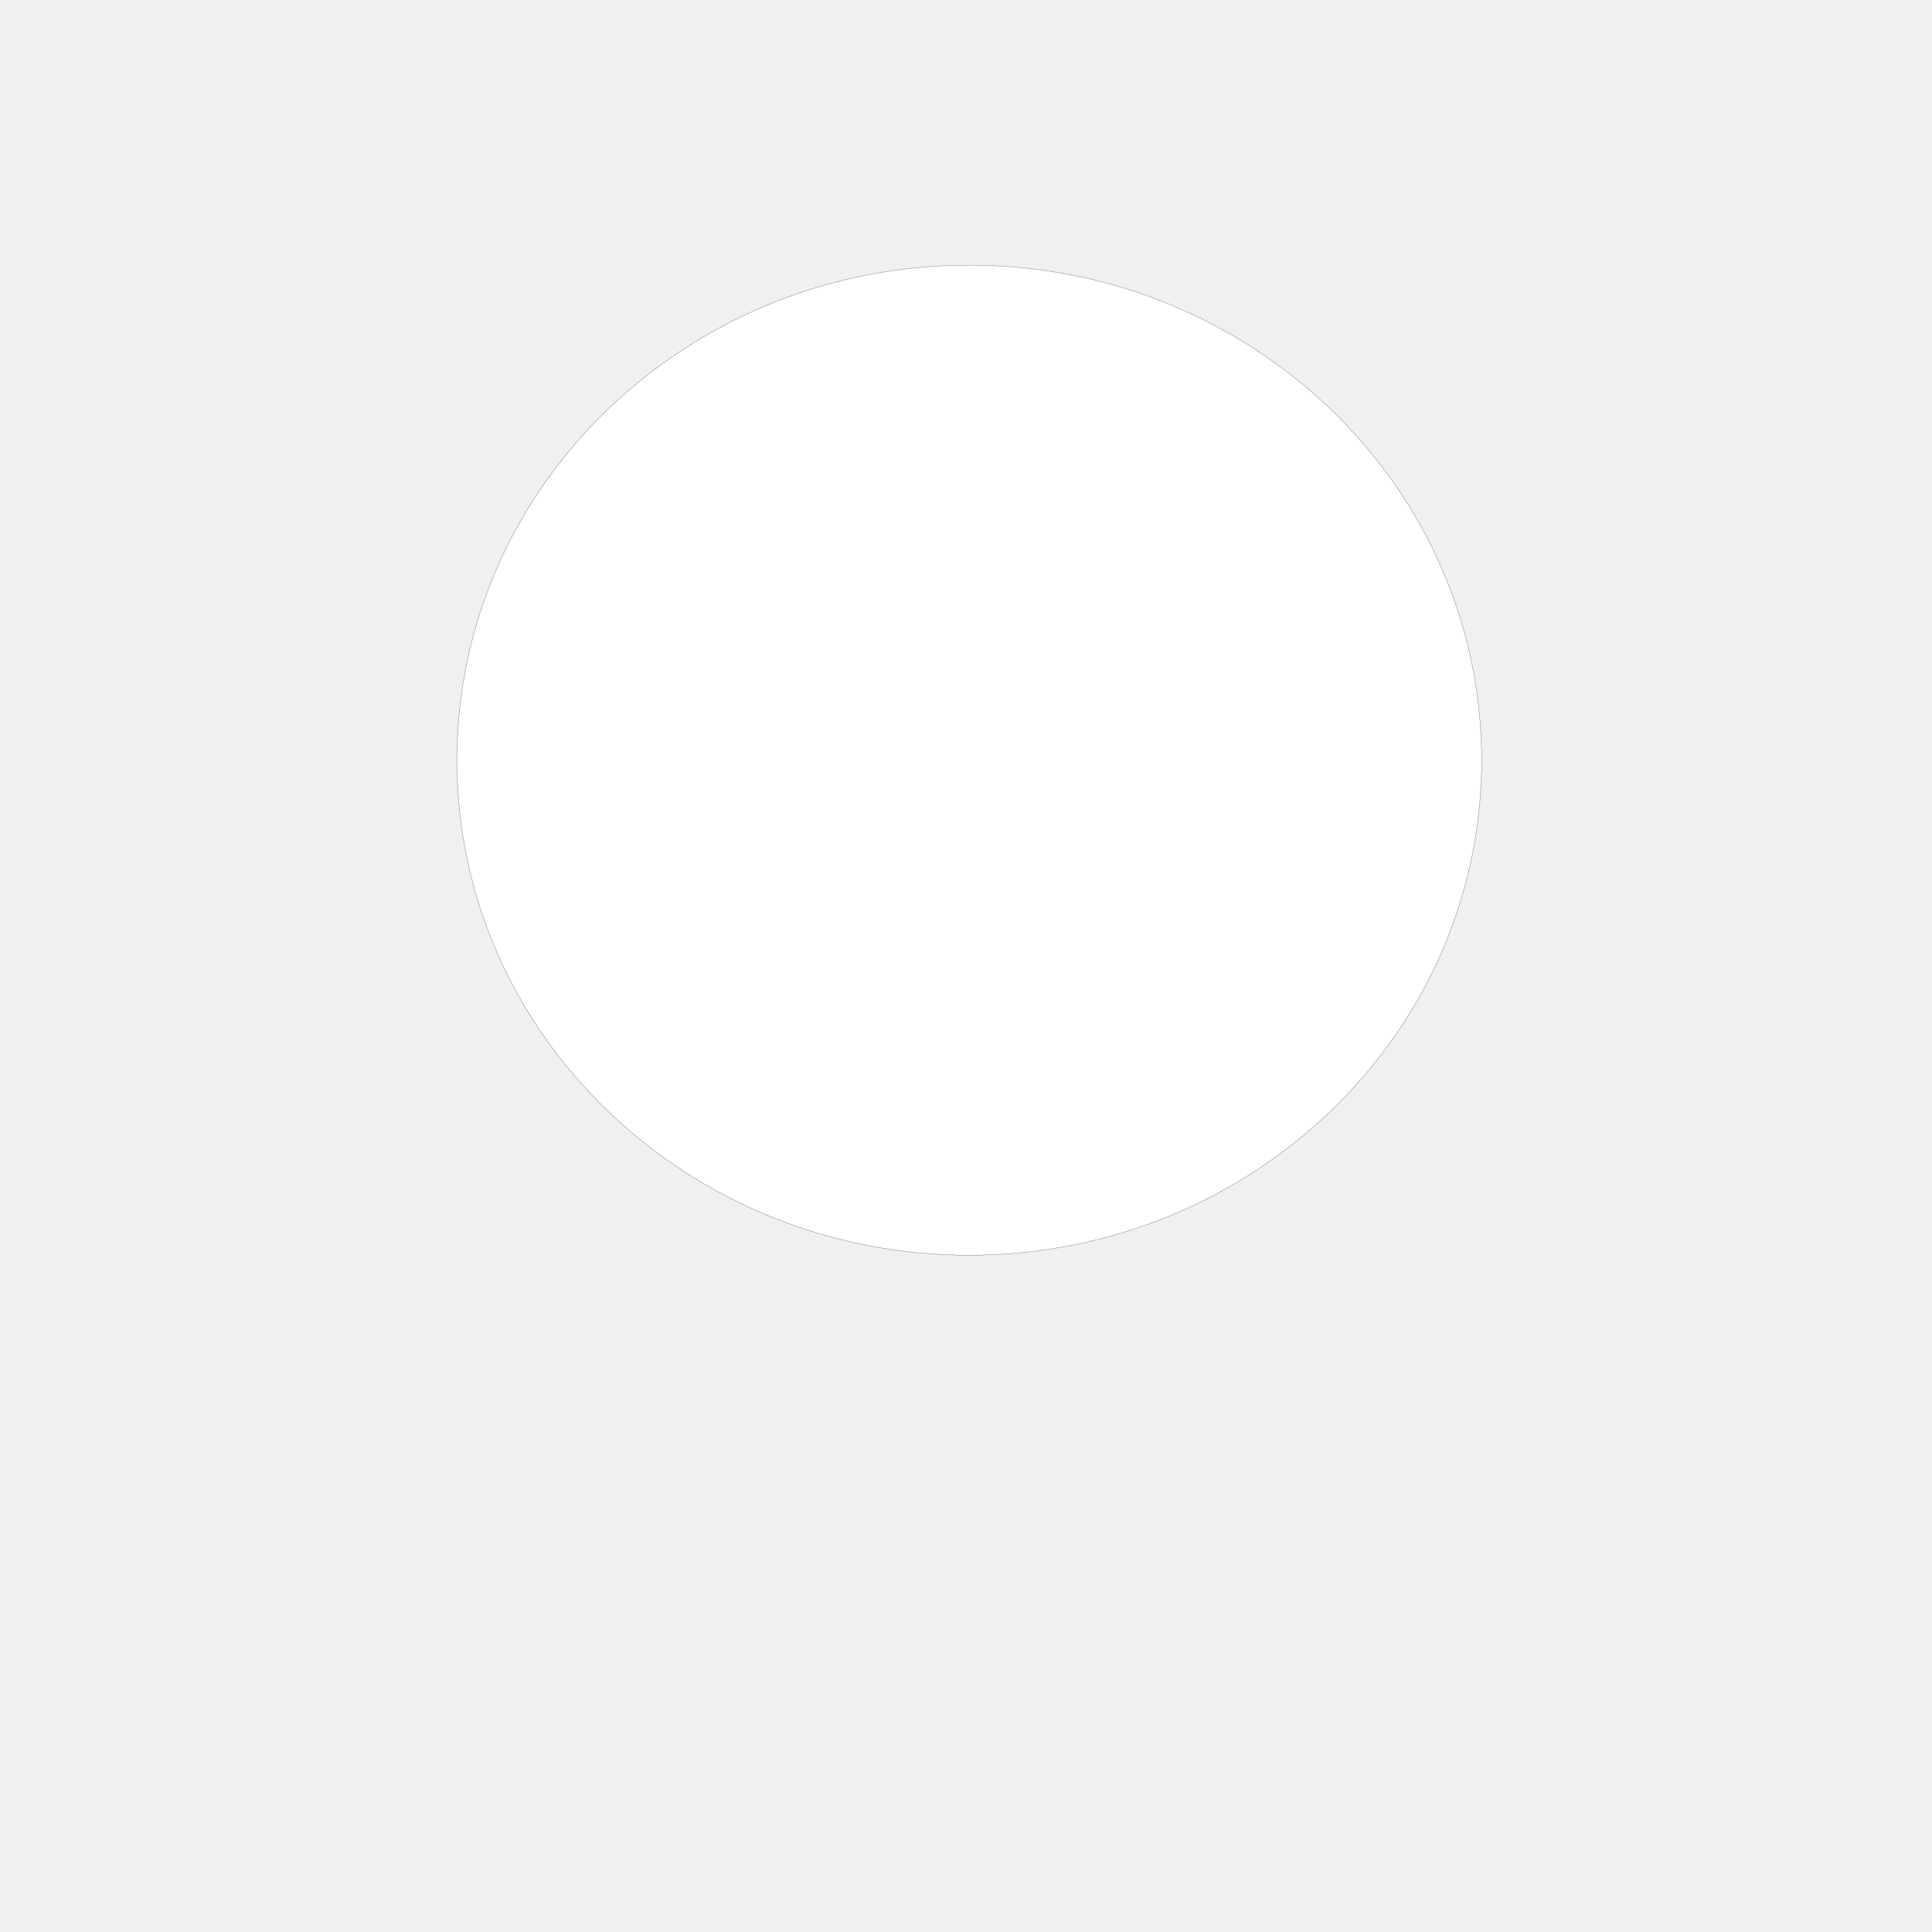
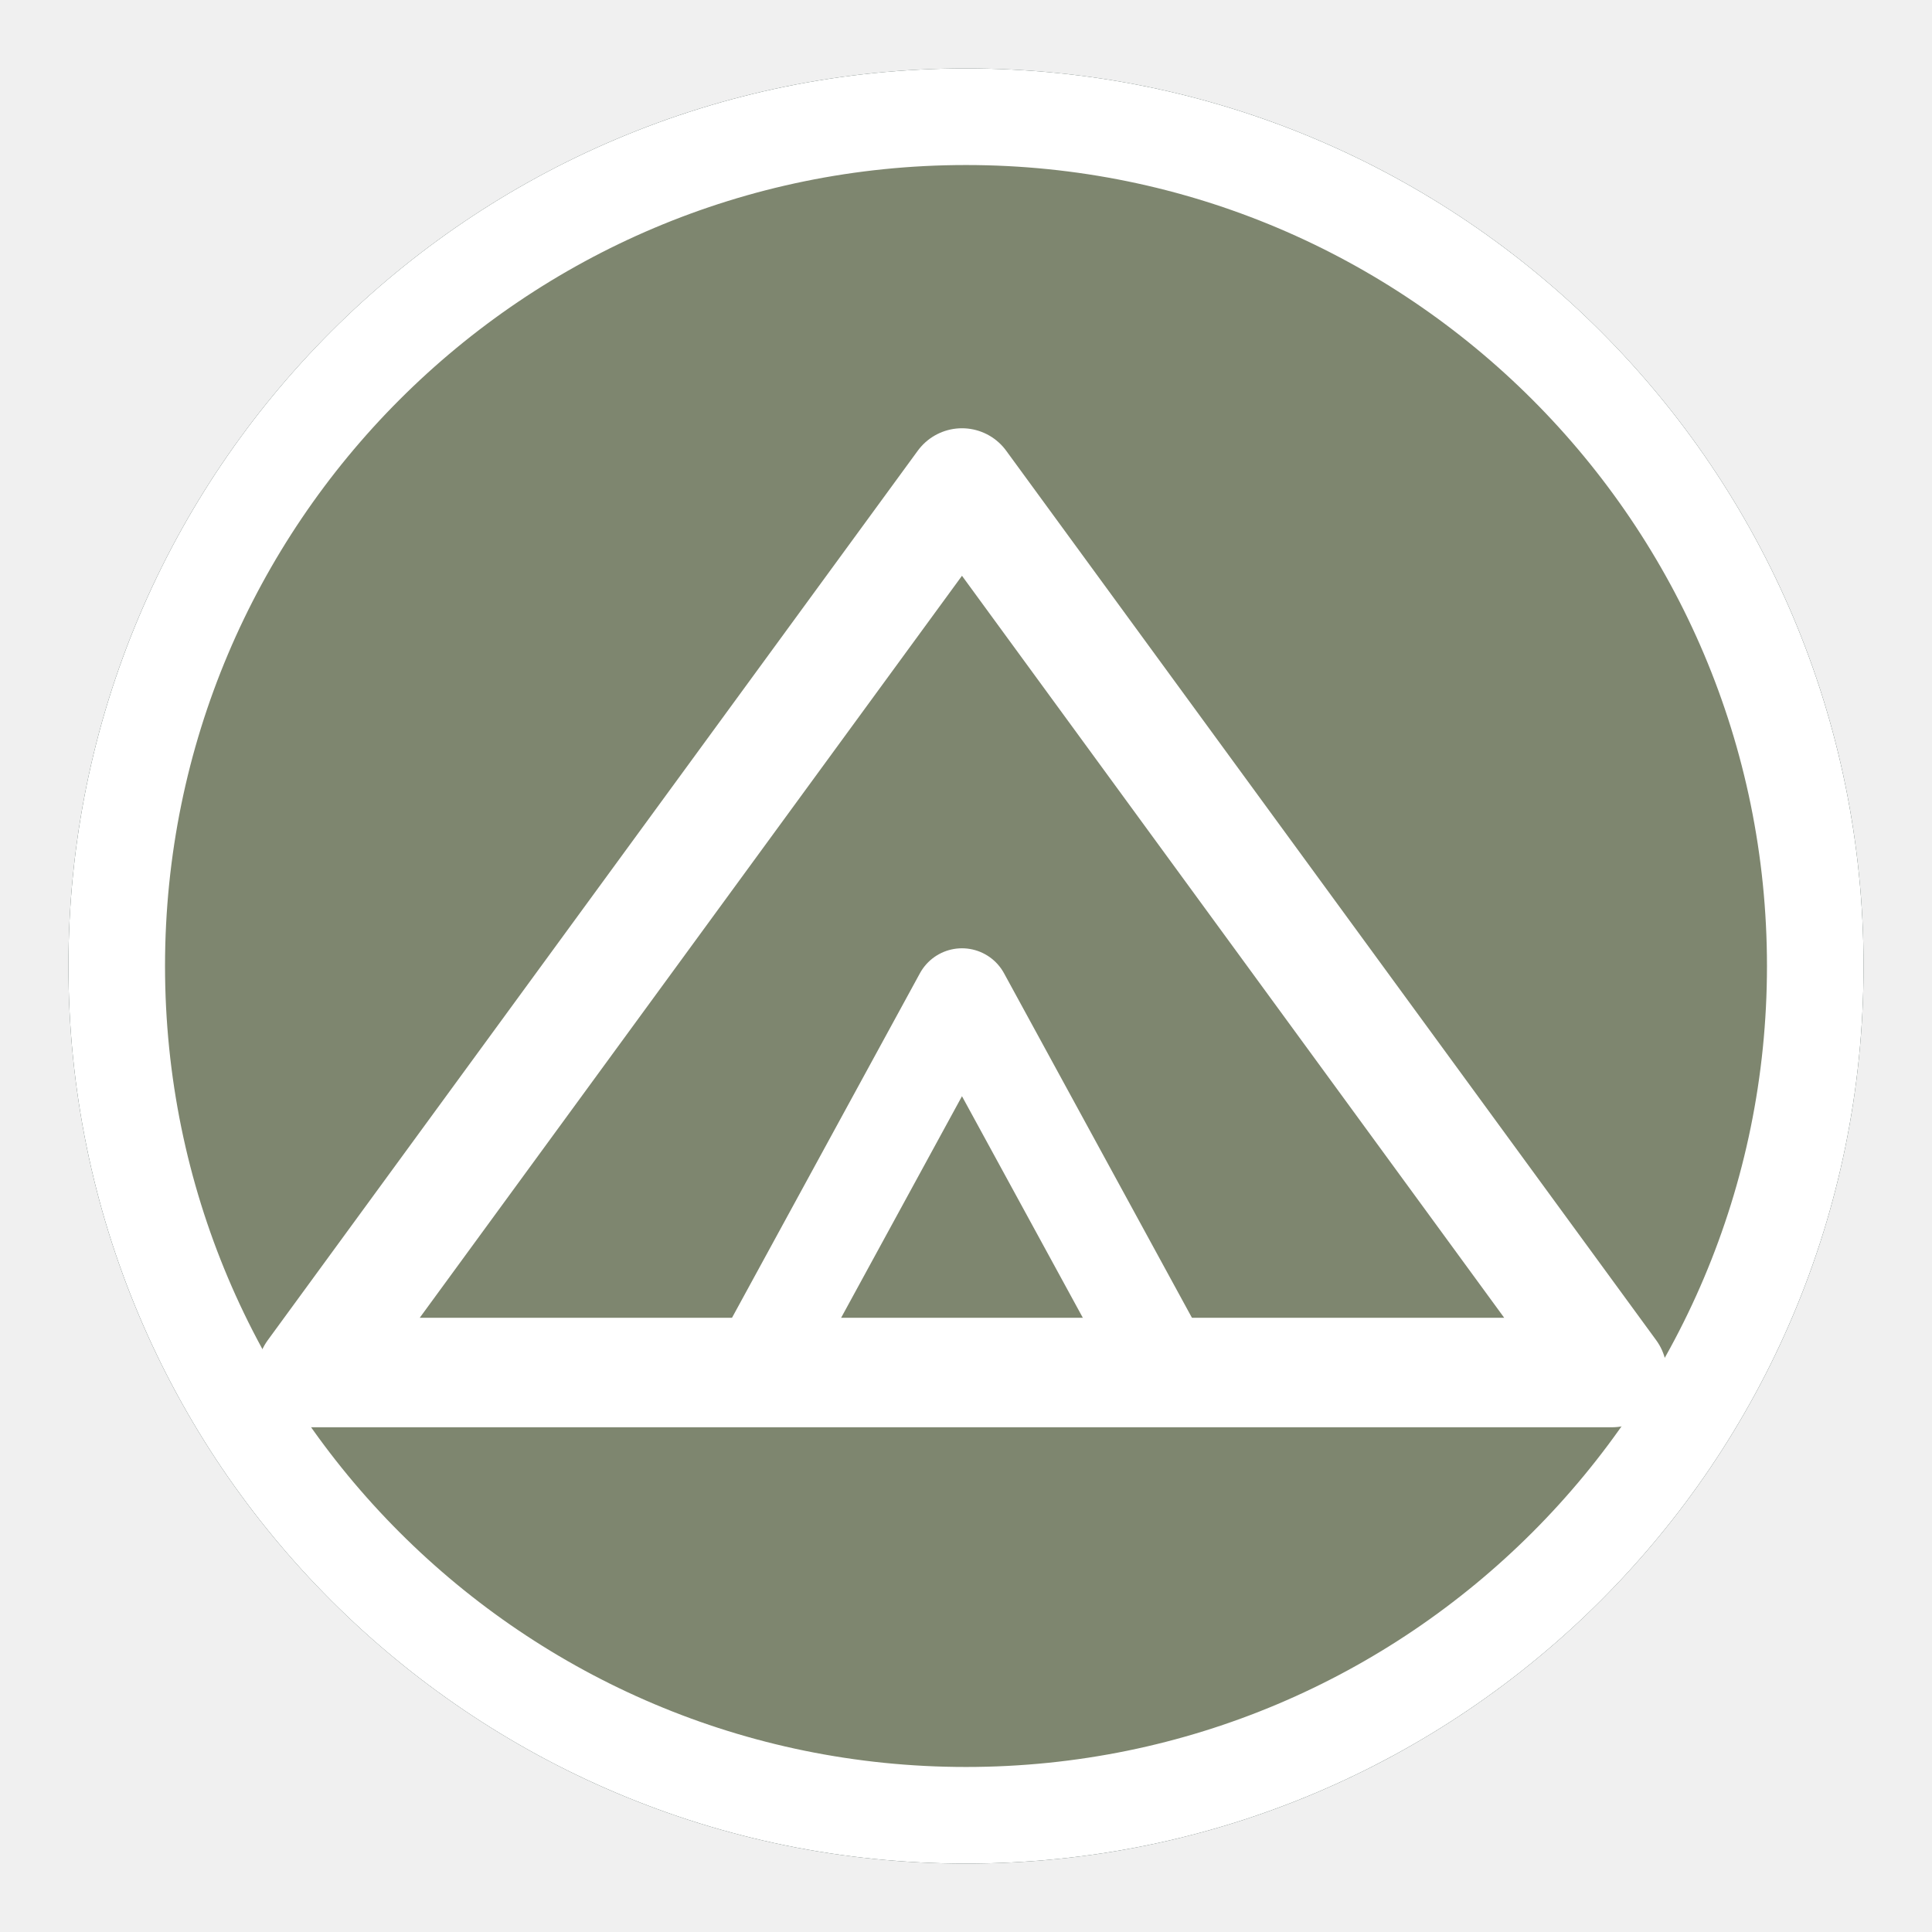
- <svg xmlns="http://www.w3.org/2000/svg" viewBox="0 0 500 500">
-   <g transform="matrix(0.047509, 0, 0, -0.047509, -73.91373, 408.9614)" fill="#E6BB03" fill-rule="evenodd" stroke="none" style="">
-     <ellipse style="stroke: rgb(0, 0, 0); fill: rgb(255, 255, 255);" cx="6835.84" cy="-4467.1" rx="2791.03" ry="2696.7" transform="matrix(1, 0, 0, -1, 0, 0)" />
-   </g>
-   <g transform="matrix(0.063678, 0, 0, -0.063678, -8563.844, -3814.23)" fill="#E6B901" fill-rule="evenodd" stroke="none" style="transform-origin: 8945.31px 4037px;">
-     <path fill-rule="evenodd" d="M6820 7263 c-238 -9 -582 -68 -795 -138 -251 -83 -517 -216 -715 -358 -312 -223 -592 -521 -783 -832 -64 -105 -186 -355 -231 -476 -145 -392 -205 -870 -159 -1274 50 -443 182 -819 416 -1190 145 -230 212 -322 406 -558 58 -71 133 -161 166 -202 310 -376 833 -946 1200 -1306 243 -239 503 -479 539 -499 30 -16 34 -13 271 205 397 365 1028 1025 1375 1439 524 623 702 872 858 1196 188 390 282 788 282 1196 0 564 -162 1105 -469 1565 -300 450 -747 820 -1231 1019 -352 144 -779 225 -1130 213z m385 -833 c106 -18 362 -88 405 -110 8 -5 67 -33 131 -63 211 -99 417 -251 586 -434 124 -134 154 -174 238 -314 206 -344 294 -655 295 -1039 2 -429 -141 -853 -398 -1186 -200 -259 -439 -455 -722 -593 -219 -106 -350 -146 -585 -181 -372 -55 -793 14 -1135 186 -841 423 -1277 1354 -1054 2252 14 57 32 115 40 130 8 15 14 34 14 42 0 26 38 117 109 259 181 361 502 680 871 866 207 104 497 186 740 209 97 9 349 -4 465 -24z" />
-     <path fill-rule="evenodd" d="M6599 5613 c-145 -148 -455 -462 -687 -699 -446 -457 -451 -463 -400 -498 44 -31 63 -21 164 84 54 55 101 100 105 100 5 0 9 -286 9 -635 0 -622 0 -635 20 -655 19 -19 33 -20 405 -20 382 0 384 0 405 22 20 21 20 32 20 515 l0 493 250 0 249 0 3 -501 c3 -482 4 -501 22 -515 16 -11 88 -14 406 -14 381 0 387 0 406 21 18 20 19 47 21 643 1 341 2 628 2 636 1 8 47 -31 104 -88 77 -76 109 -102 128 -102 31 0 59 28 59 60 0 25 -27 55 -460 495 -146 149 -382 389 -524 535 -370 379 -381 390 -414 390 -23 0 -72 -45 -293 -267z m1124 -718 l146 -150 2 -150 c1 -82 2 -163 2 -180 0 -16 0 -249 -1 -517 l-2 -488 -305 0 -305 0 0 497 c0 448 -2 498 -17 515 -15 17 -39 18 -351 18 -298 0 -337 -2 -354 -17 -17 -15 -18 -44 -18 -515 l0 -498 -305 0 -305 0 0 663 1 662 76 80 c42 44 239 247 437 450 199 204 385 394 414 424 l52 54 343 -349 c189 -192 409 -416 490 -499z" />
+ <svg xmlns="http://www.w3.org/2000/svg" width="48" height="48" viewBox="0 0 48 48" role="img" aria-labelledby="title">
+   <circle cx="24" cy="24" r="22.3" fill="#263A34" />
+   <circle cx="24" cy="24" r="21.1" fill="#7E866F" stroke="#FFFFFF" stroke-width="2.4" />
+   <g transform="translate(3.5 3.5) scale(0.85)" stroke-linecap="round" stroke-linejoin="round">
+     <path d="M5 36 24 10l19 26H5Z" fill="none" stroke="white" stroke-width="3.2" stroke-linejoin="round" />
+     <path d="m18 36 6-11 6 11" fill="none" stroke="white" stroke-width="2.8" stroke-linejoin="round" />
  </g>
</svg>
